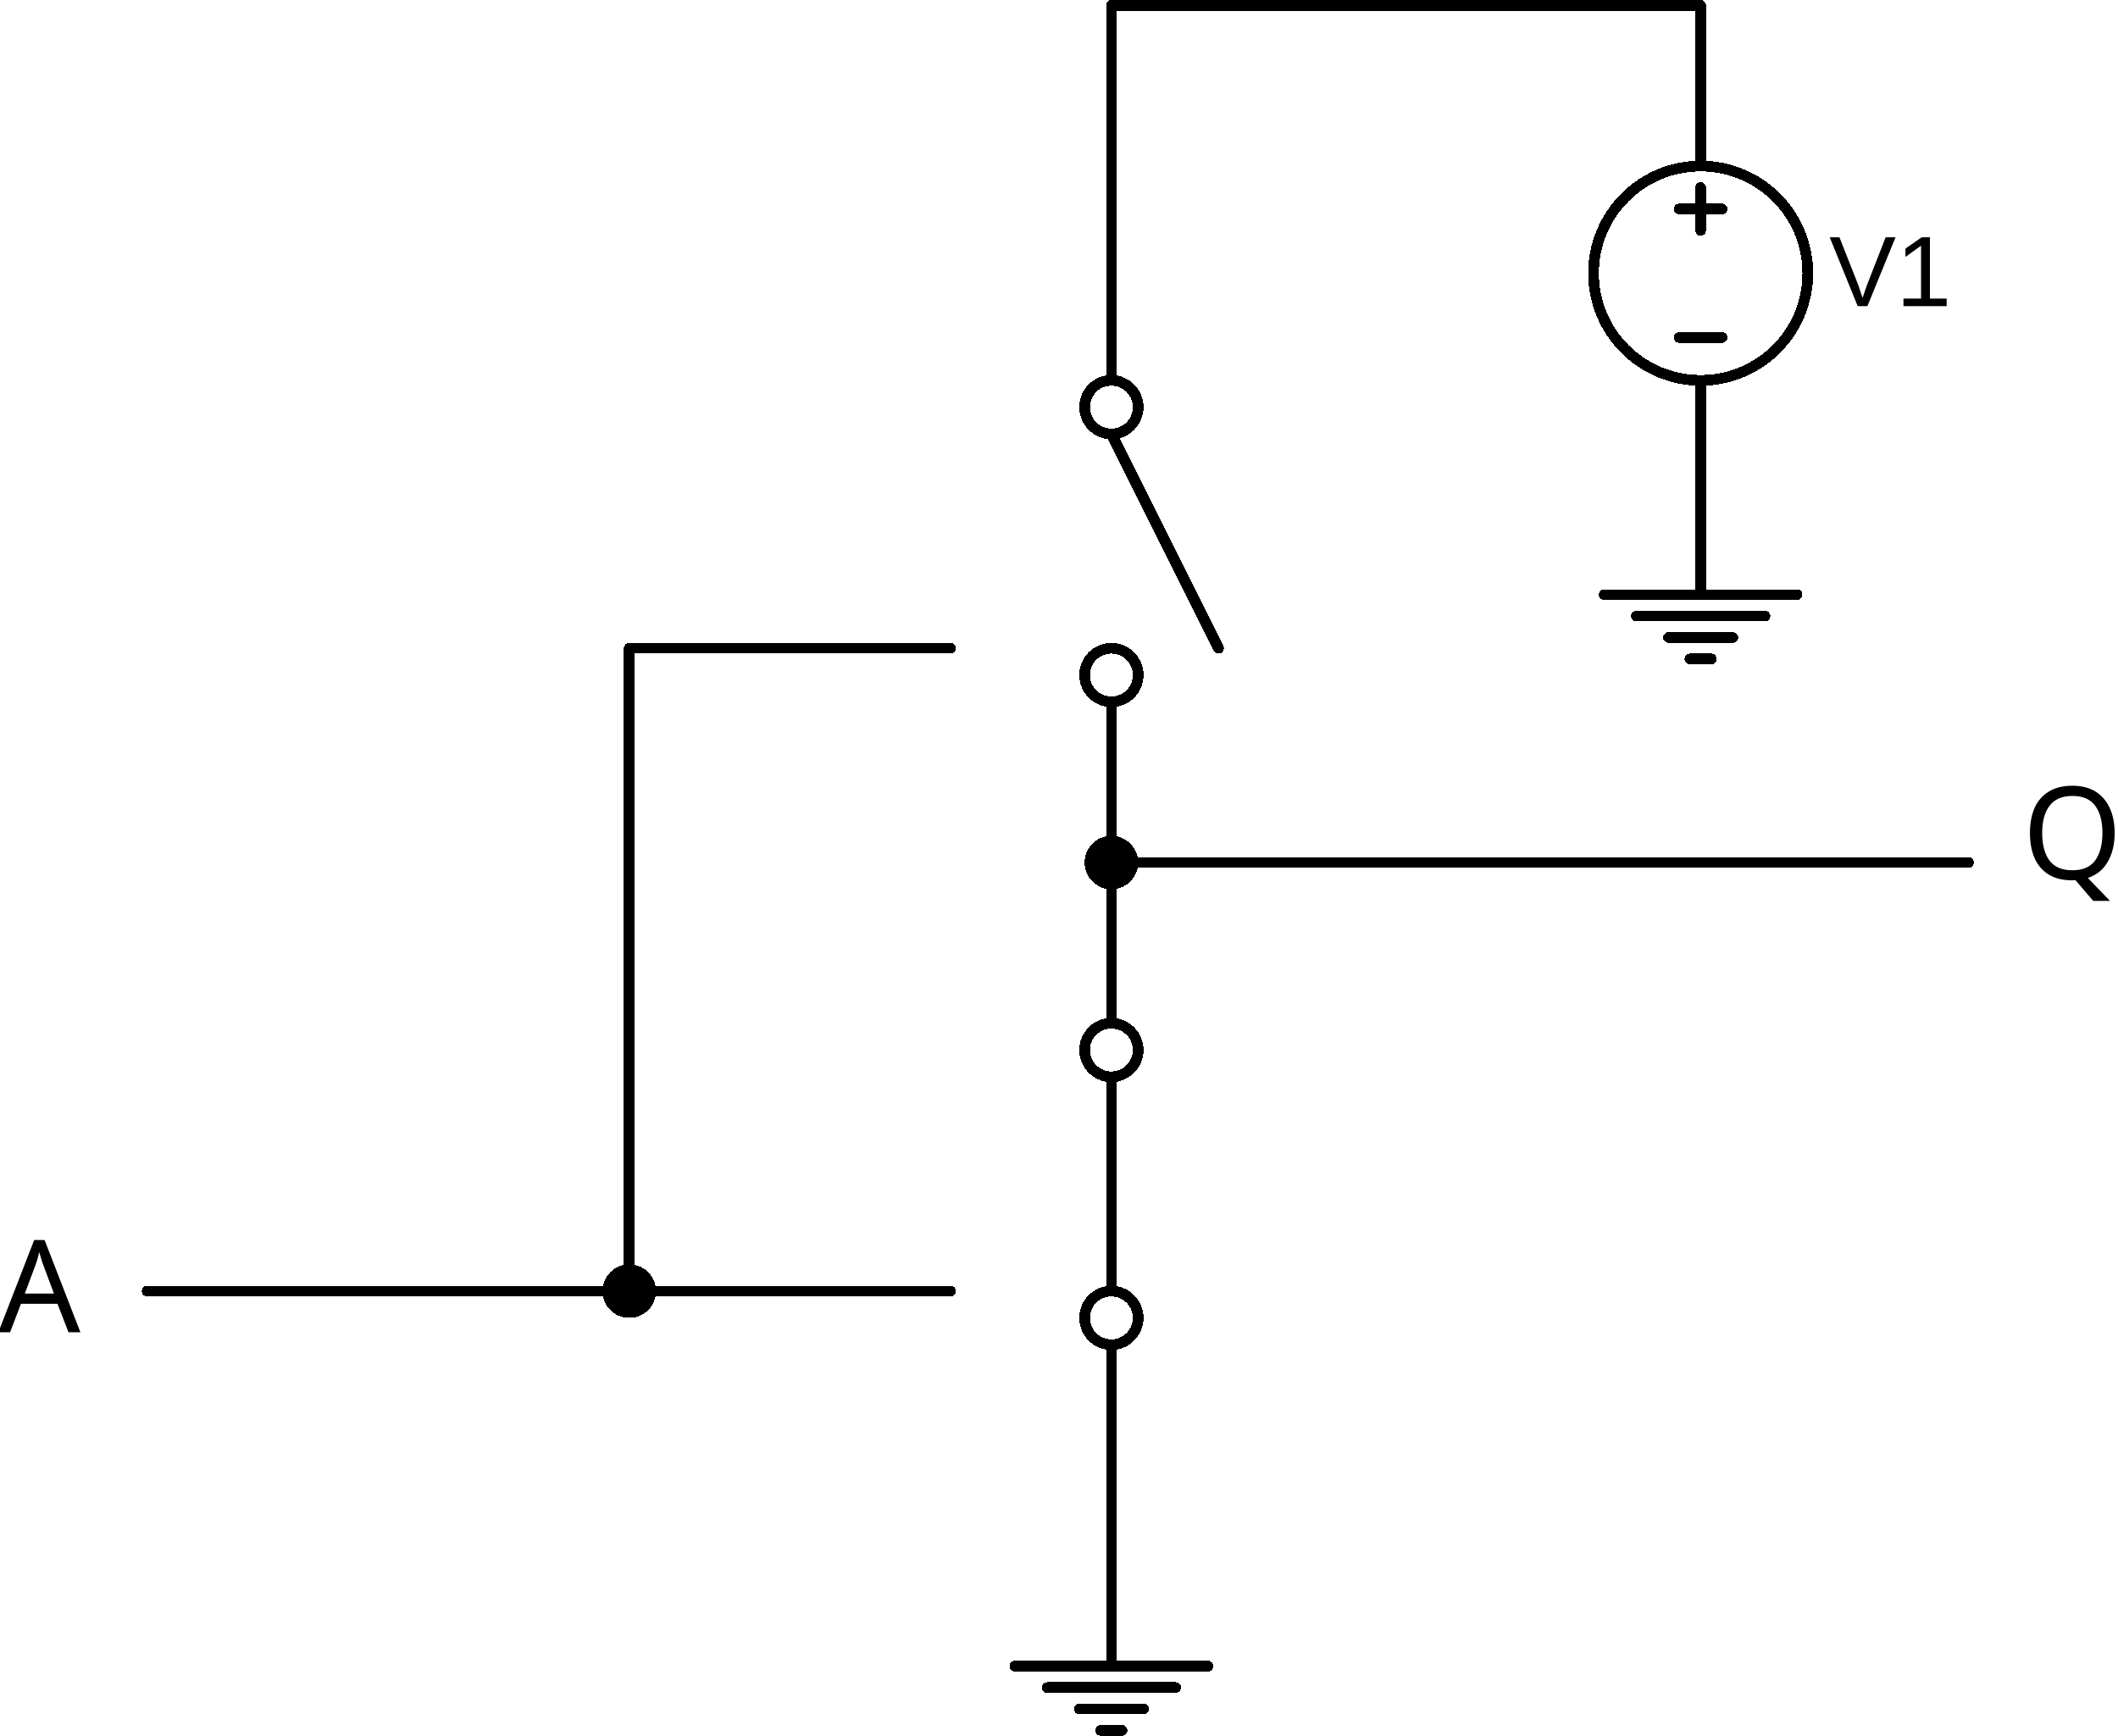
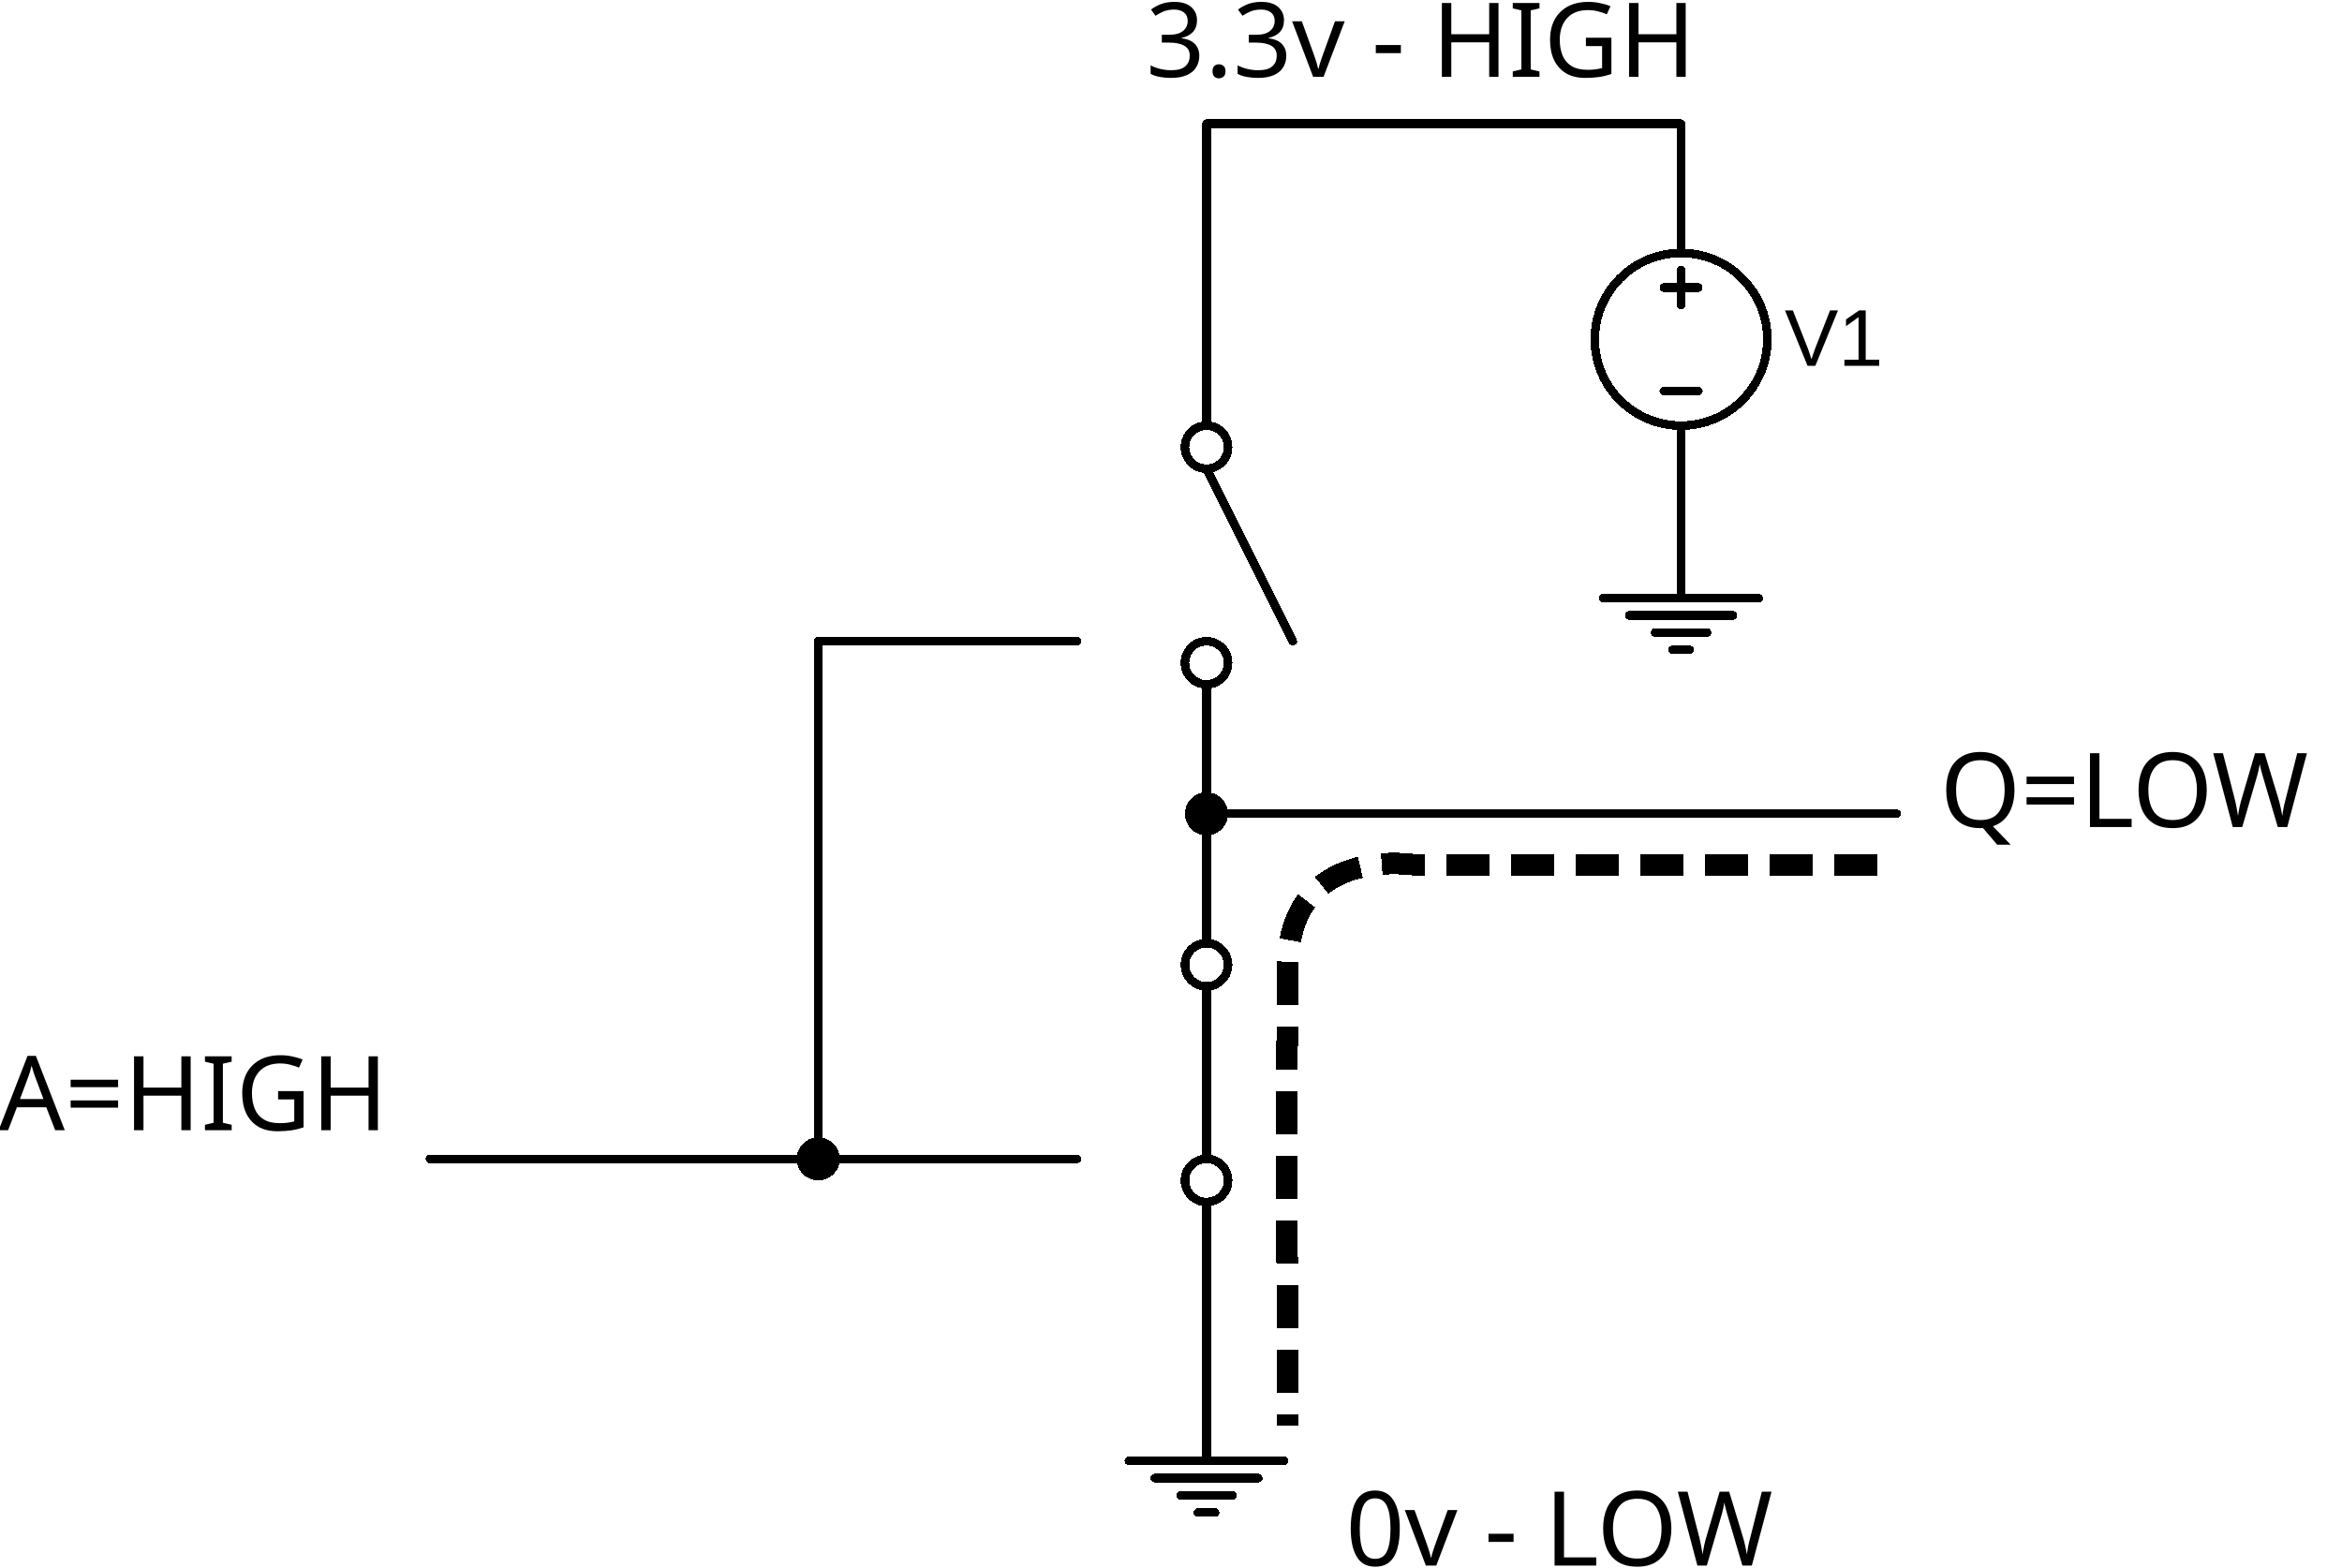
- <svg xmlns="http://www.w3.org/2000/svg" width="197.685" height="162" viewBox="-10 -817 197.685 162" version="1.1" id="svg3531">
+ <svg xmlns="http://www.w3.org/2000/svg" width="271.433" height="181.654" viewBox="-10 -817 271.433 181.654" version="1.1" id="svg3531">
  <defs id="defs3535" />
  <style type="text/css" id="style3333">
#g1 circle.pindot {fill: none;stroke: none;}#g1 rect, #g1 circle, #g1 ellipse, #g1 polyline, #g1 line, #g1 polygon, #g1 path {shape-rendering: crispEdges;}path, polyline, polygon {stroke-linejoin:round;}
rect, circle, ellipse, polyline, line, polygon, path {shape-rendering:crispEdges;}
</style>
-   <g c_etype="pinpart" c_shapetype="group" id="gge85" c_partid="part_import_gge85" c_para="package`HDR1X2`nameAlias`Value`BOM_Supplier Part``BOM_Supplier``Contributor`EasyEDA`BOM_Manufacturer Part``spicePre`V`spiceSymbolName`VDC`" c_origin="255,-710" transform="translate(-106.2678,-81.5)">
+   <g c_etype="pinpart" c_shapetype="group" id="gge85" c_partid="part_import_gge85" c_para="package`HDR1X2`nameAlias`Value`BOM_Supplier Part``BOM_Supplier``Contributor`EasyEDA`BOM_Manufacturer Part``spicePre`V`spiceSymbolName`VDC`" c_origin="255,-710" transform="translate(-70.16703,-67.66974)">
    <g style="display:none" display="none" id="gge87" c_partid="part_annotation">
      <text style="font-size:9.333px;font-family:Arial;text-anchor:start;fill:#000000" id="text3445" dominant-baseline="" font-style="" font-weight="" font-size="7pt" y="-697.859" x="266.703" c_note="note_name">1</text>
    </g>
    <g id="gge89" c_partid="part_annotation">
      <text style="font-size:9.333px;font-family:Arial;text-anchor:start;fill:#000000" id="text3448" dominant-baseline="" font-style="" font-weight="" font-size="7pt" y="-706.93" x="267" c_note="note_pre">V1</text>
    </g>
    <circle style="fill:none;stroke:#000000;stroke-width:1;shape-rendering:crispEdges" r="10" id="gge91" cy="-710" cx="255" />
    <g c_rotation="90" id="gge92" c_origin="255,-730" c_spicepin="1" c_elec="0" c_show="show" c_etype="pinpart" c_partid="part_pin">
      <circle style="fill:none;stroke:none;shape-rendering:crispEdges" id="circle3452" r="2" cy="-730" cx="255" class="pindot" c_pindot="true" />
      <path style="fill:none;stroke:#000000;stroke-width:1;stroke-linejoin:round;shape-rendering:crispEdges" id="path3454" d="m 255,-720 v -10" />
      <text style="font-size:9.333px;font-family:Verdana;text-anchor:end;display:none;fill:#000000" id="text3456" transform="rotate(-90,255,-718)" display="none" font-size="7pt" y="-718" x="255">1</text>
      <text style="font-size:9.333px;font-family:Verdana;text-anchor:start;display:none;fill:#000000" id="text3458" transform="rotate(-90,251,-724)" display="none" font-size="7pt" y="-724" x="251">1</text>
      <circle style="display:none;fill:none;stroke:#000000;stroke-width:1;shape-rendering:crispEdges" id="circle3460" display="none" r="3" cy="-743" cx="255" />
      <path style="display:none;fill:none;stroke:#000000;stroke-width:1;stroke-linejoin:round;shape-rendering:crispEdges" id="path3462" display="none" d="m 252,-740 3,3 3,-3" />
    </g>
    <polyline style="fill:none;stroke:#000000;stroke-width:1;stroke-linecap:round;stroke-linejoin:round;shape-rendering:crispEdges" id="gge99" points="253 -716 257 -716" />
    <polyline style="fill:none;stroke:#000000;stroke-width:1;stroke-linecap:round;stroke-linejoin:round;shape-rendering:crispEdges" id="gge100" points="255 -718 255 -714" />
    <g c_rotation="270" id="gge101" c_origin="255,-690" c_spicepin="2" c_elec="0" c_show="show" c_etype="pinpart" c_partid="part_pin">
      <circle style="fill:none;stroke:none;shape-rendering:crispEdges" id="circle3467" r="2" cy="-690" cx="255" class="pindot" c_pindot="true" />
      <path style="fill:none;stroke:#000000;stroke-width:1;stroke-linejoin:round;shape-rendering:crispEdges" id="path3469" d="m 255,-700 v 10" />
      <text style="font-size:9.333px;font-family:Verdana;text-anchor:start;display:none;fill:#000000" id="text3471" transform="rotate(-90,255,-704)" display="none" font-size="7pt" y="-704" x="255">2</text>
      <text style="font-size:9.333px;font-family:Verdana;text-anchor:end;display:none;fill:#000000" id="text3473" transform="rotate(-90,251,-696)" display="none" font-size="7pt" y="-696" x="251">2</text>
      <circle style="display:none;fill:none;stroke:#000000;stroke-width:1;shape-rendering:crispEdges" id="circle3475" display="none" r="3" cy="-677" cx="255" />
      <path style="display:none;fill:none;stroke:#000000;stroke-width:1;stroke-linejoin:round;shape-rendering:crispEdges" id="path3477" display="none" d="m 258,-680 -3,-3 -3,3" />
    </g>
    <polyline style="fill:none;stroke:#000000;stroke-width:1;stroke-linecap:round;stroke-linejoin:round;shape-rendering:crispEdges" id="gge108" points="257 -704 253 -704" />
  </g>
-   <g c_rotation="0" c_shapetype="group" id="gge109" c_origin="255,-690" c_etype="pinpart" c_partid="part_netLabel_gnD" transform="translate(-106.2678,-81.5)">
+   <g c_rotation="0" c_shapetype="group" id="gge109" c_origin="255,-690" c_etype="pinpart" c_partid="part_netLabel_gnD" transform="translate(-70.16703,-67.66974)">
    <circle style="fill:none;stroke:none;shape-rendering:crispEdges" id="circle3482" r="2" cy="-690" cx="255" class="pindot" c_pindot="true" />
    <text style="font-size:12px;font-family:'Times New Roman';text-anchor:start;display:none;fill:#000000" id="text3484" display="none" font-size="9pt" y="-664" x="242">GND</text>
    <polyline style="fill:none;stroke:#000000;stroke-width:1;stroke-linecap:round;stroke-linejoin:round;shape-rendering:crispEdges" id="gge113" points="255 -680 255 -690" />
    <polyline style="fill:none;stroke:#000000;stroke-width:1;stroke-linecap:round;stroke-linejoin:round;shape-rendering:crispEdges" id="gge114" points="246 -680 264 -680" />
    <polyline style="fill:none;stroke:#000000;stroke-width:1;stroke-linecap:round;stroke-linejoin:round;shape-rendering:crispEdges" id="gge115" points="249 -678 261 -678" />
    <polyline style="fill:none;stroke:#000000;stroke-width:1;stroke-linecap:round;stroke-linejoin:round;shape-rendering:crispEdges" id="gge116" points="252 -676 258 -676" />
    <polyline style="fill:none;stroke:#000000;stroke-width:1;stroke-linecap:round;stroke-linejoin:round;shape-rendering:crispEdges" id="gge117" points="254 -674 256 -674" />
  </g>
-   <polyline style="fill:none;stroke:#000000;stroke-width:1;stroke-linecap:round;stroke-linejoin:round;shape-rendering:crispEdges" id="gge118" points="200 -640 200 -670" c_shapetype="line" c_etype="wire" transform="translate(-106.2678,-81.5)" />
-   <polyline style="fill:none;stroke:#000000;stroke-width:1;stroke-linecap:round;stroke-linejoin:round;shape-rendering:crispEdges" id="gge119" points="185 -675 155 -675 155 -615 185 -615" c_shapetype="line" c_etype="wire" transform="translate(-106.2678,-81.5)" />
-   <polyline style="fill:none;stroke:#000000;stroke-width:1;stroke-linecap:round;stroke-linejoin:round;shape-rendering:crispEdges" id="gge120" points="110 -615 155 -615" c_shapetype="line" c_etype="wire" transform="translate(-106.2678,-81.5)" />
-   <polyline style="fill:none;stroke:#000000;stroke-width:1;stroke-linecap:round;stroke-linejoin:round;shape-rendering:crispEdges" id="gge121" points="280 -655 200 -655" c_shapetype="line" c_etype="wire" transform="translate(-106.2678,-81.5)" />
-   <g c_rotation="0" c_shapetype="group" id="gge122" c_origin="200,-590" c_etype="pinpart" c_partid="part_netLabel_gnD" transform="translate(-106.2678,-81.5)">
+   <polyline style="fill:none;stroke:#000000;stroke-width:1;stroke-linecap:round;stroke-linejoin:round;shape-rendering:crispEdges" id="gge118" points="200 -640 200 -670" c_shapetype="line" c_etype="wire" transform="translate(-70.16703,-67.66974)" />
+   <polyline style="fill:none;stroke:#000000;stroke-width:1;stroke-linecap:round;stroke-linejoin:round;shape-rendering:crispEdges" id="gge119" points="185 -675 155 -675 155 -615 185 -615" c_shapetype="line" c_etype="wire" transform="translate(-70.16703,-67.66974)" />
+   <polyline style="fill:none;stroke:#000000;stroke-width:1;stroke-linecap:round;stroke-linejoin:round;shape-rendering:crispEdges" id="gge120" points="110 -615 155 -615" c_shapetype="line" c_etype="wire" transform="translate(-70.16703,-67.66974)" />
+   <polyline style="fill:none;stroke:#000000;stroke-width:1;stroke-linecap:round;stroke-linejoin:round;shape-rendering:crispEdges" id="gge121" points="280 -655 200 -655" c_shapetype="line" c_etype="wire" transform="translate(-70.16703,-67.66974)" />
+   <g c_rotation="0" c_shapetype="group" id="gge122" c_origin="200,-590" c_etype="pinpart" c_partid="part_netLabel_gnD" transform="translate(-70.16703,-67.66974)">
    <circle style="fill:none;stroke:none;shape-rendering:crispEdges" id="circle3496" r="2" cy="-590" cx="200" class="pindot" c_pindot="true" />
    <text style="font-size:12px;font-family:'Times New Roman';text-anchor:start;display:none;fill:#000000" id="text3498" display="none" font-size="9pt" y="-564" x="187">GND</text>
    <polyline style="fill:none;stroke:#000000;stroke-width:1;stroke-linecap:round;stroke-linejoin:round;shape-rendering:crispEdges" id="gge126" points="200 -580 200 -590" />
    <polyline style="fill:none;stroke:#000000;stroke-width:1;stroke-linecap:round;stroke-linejoin:round;shape-rendering:crispEdges" id="gge127" points="191 -580 209 -580" />
    <polyline style="fill:none;stroke:#000000;stroke-width:1;stroke-linecap:round;stroke-linejoin:round;shape-rendering:crispEdges" id="gge128" points="194 -578 206 -578" />
    <polyline style="fill:none;stroke:#000000;stroke-width:1;stroke-linecap:round;stroke-linejoin:round;shape-rendering:crispEdges" id="gge129" points="197 -576 203 -576" />
    <polyline style="fill:none;stroke:#000000;stroke-width:1;stroke-linecap:round;stroke-linejoin:round;shape-rendering:crispEdges" id="gge130" points="199 -574 201 -574" />
  </g>
-   <polyline style="fill:none;stroke:#000000;stroke-width:1;stroke-linecap:round;stroke-linejoin:round;shape-rendering:crispEdges" id="gge131" points="200 -590 200 -610" c_shapetype="line" c_etype="wire" transform="translate(-106.2678,-81.5)" />
-   <polyline style="fill:none;stroke:#000000;stroke-width:1;stroke-linecap:round;stroke-linejoin:round;shape-rendering:crispEdges" id="gge132" points="255 -730 255 -735 200 -735 200 -700" c_shapetype="line" c_etype="wire" transform="translate(-106.2678,-81.5)" />
-   <g c_etype="pinpart" c_shapetype="group" c_origin="70,-615" id="gge133" c_partid="part_annotation" transform="translate(-80.15234,-77.6595)">
-     <text style="font-size:12px;font-family:Verdana;text-anchor:start;fill:#000000" id="text3508" type="comment" dominant-baseline="" font-style="" font-weight="" font-size="9pt" y="-615" x="70">A</text>
+   <polyline style="fill:none;stroke:#000000;stroke-width:1;stroke-linecap:round;stroke-linejoin:round;shape-rendering:crispEdges" id="gge131" points="200 -590 200 -610" c_shapetype="line" c_etype="wire" transform="translate(-70.16703,-67.66974)" />
+   <polyline style="fill:none;stroke:#000000;stroke-width:1;stroke-linecap:round;stroke-linejoin:round;shape-rendering:crispEdges" id="gge132" points="255 -730 255 -735 200 -735 200 -700" c_shapetype="line" c_etype="wire" transform="translate(-70.16703,-67.66974)" />
+   <g c_etype="pinpart" c_shapetype="group" c_origin="70,-615" id="gge133" c_partid="part_annotation" transform="translate(-80.15234,-70.99817)">
+     <text style="font-size:12px;font-family:Verdana;text-anchor:start;fill:#000000" id="text3508" type="comment" dominant-baseline="" font-style="" font-weight="" font-size="9pt" y="-615" x="70">A=HIGH</text>
  </g>
-   <g c_etype="pinpart" c_shapetype="group" c_origin="285,-655" id="gge135" c_partid="part_annotation" transform="translate(-106.2678,-79.9638)">
-     <text style="font-size:12px;font-family:Verdana;text-anchor:start;fill:#000000" id="text3511" type="comment" dominant-baseline="" font-style="" font-weight="" font-size="9pt" y="-655" x="285">Q</text>
+   <g c_etype="pinpart" c_shapetype="group" c_origin="285,-655" id="gge135" c_partid="part_annotation" transform="translate(-70.16703,-66.13354)">
+     <text style="font-size:12px;font-family:Verdana;text-anchor:start;fill:#000000" id="text3511" type="comment" dominant-baseline="" font-style="" font-weight="" font-size="9pt" y="-655" x="285">Q=LOW</text>
  </g>
-   <polyline style="fill:none;stroke:#000000;stroke-width:1;stroke-linecap:round;stroke-linejoin:round;shape-rendering:crispEdges" c_shapetype="line" id="gge137" points="200 -695 210 -675" transform="translate(-106.2678,-81.5)" />
-   <polyline style="fill:none;stroke:#000000;stroke-width:1;stroke-linecap:round;stroke-linejoin:round;shape-rendering:crispEdges" id="gge138" points="200 -635 200 -615" c_shapetype="line" c_etype="wire" transform="translate(-106.2678,-81.5)" />
-   <circle style="fill:none;stroke:#000000;stroke-width:1;shape-rendering:crispEdges" r="2.5" c_shapetype="line" id="gge139" cy="-719" cx="93.732" />
-   <circle style="fill:none;stroke:#000000;stroke-width:1;shape-rendering:crispEdges" r="2.5" c_shapetype="line" id="gge140" cy="-694" cx="93.732" />
-   <circle style="fill:none;stroke:#000000;stroke-width:1;shape-rendering:crispEdges" r="2.5" c_shapetype="line" id="gge141" cy="-754" cx="93.732" />
-   <circle style="fill:none;stroke:#000000;stroke-width:1;shape-rendering:crispEdges" r="2.5" c_shapetype="line" id="gge142" cy="-779" cx="93.732" />
-   <g c_shapetype="group" id="gge82" c_origin="155,-615" c_etype="pinpart" c_partid="part_junction" transform="translate(-106.2678,-81.5)">
+   <polyline style="fill:none;stroke:#000000;stroke-width:1;stroke-linecap:round;stroke-linejoin:round;shape-rendering:crispEdges" c_shapetype="line" id="gge137" points="200 -695 210 -675" transform="translate(-70.16703,-67.66974)" />
+   <polyline style="fill:none;stroke:#000000;stroke-width:1;stroke-linecap:round;stroke-linejoin:round;shape-rendering:crispEdges" id="gge138" points="200 -635 200 -615" c_shapetype="line" c_etype="wire" transform="translate(-70.16703,-67.66974)" />
+   <circle style="fill:none;stroke:#000000;stroke-width:1;shape-rendering:crispEdges" r="2.5" c_shapetype="line" id="gge139" cy="-705.17" cx="129.833" />
+   <circle style="fill:none;stroke:#000000;stroke-width:1;shape-rendering:crispEdges" r="2.5" c_shapetype="line" id="gge140" cy="-680.17" cx="129.833" />
+   <circle style="fill:none;stroke:#000000;stroke-width:1;shape-rendering:crispEdges" r="2.5" c_shapetype="line" id="gge141" cy="-740.17" cx="129.833" />
+   <circle style="fill:none;stroke:#000000;stroke-width:1;shape-rendering:crispEdges" r="2.5" c_shapetype="line" id="gge142" cy="-765.17" cx="129.833" />
+   <g c_shapetype="group" id="gge82" c_origin="155,-615" c_etype="pinpart" c_partid="part_junction" transform="translate(-70.16703,-67.66974)">
    <circle style="fill:none;stroke:none;shape-rendering:crispEdges" id="circle3520" r="2" cy="-615" cx="155" class="pindot" c_pindot="true" />
    <circle style="fill:#000000;stroke-width:1;shape-rendering:crispEdges" id="circle3522" r="2.5" cy="-615" cx="155" />
  </g>
-   <g c_shapetype="group" id="gge79" c_origin="200,-655" c_etype="pinpart" c_partid="part_junction" transform="translate(-106.2678,-81.5)">
+   <g c_shapetype="group" id="gge79" c_origin="200,-655" c_etype="pinpart" c_partid="part_junction" transform="translate(-70.16703,-67.66974)">
    <circle style="fill:none;stroke:none;shape-rendering:crispEdges" id="circle3525" r="2" cy="-655" cx="200" class="pindot" c_pindot="true" />
    <circle style="fill:#000000;stroke-width:1;shape-rendering:crispEdges" id="circle3527" r="2.5" cy="-655" cx="200" />
  </g>
+   <text xml:space="preserve" style="font-style:normal;font-weight:normal;font-size:21.333px;line-height:1.25;font-family:sans-serif;letter-spacing:0px;word-spacing:0px;fill:#000000;fill-opacity:1;stroke:none" x="122.81" y="-808.094" id="text1972">
+     <tspan id="tspan1970" x="122.81" y="-808.094" style="font-size:12px">3.3v - HIGH</tspan>
+   </text>
+   <text xml:space="preserve" style="font-style:normal;font-weight:normal;font-size:21.333px;line-height:1.25;font-family:sans-serif;letter-spacing:0px;word-spacing:0px;fill:#000000;fill-opacity:1;stroke:none" x="145.955" y="-635.527" id="text1980">
+     <tspan id="tspan1978" x="145.955" y="-635.527" style="font-size:12px">0v - LOW</tspan>
+   </text>
+   <path style="fill:none;stroke:#000000;stroke-width:2.5;stroke-linecap:butt;stroke-linejoin:miter;stroke-opacity:1;shape-rendering:crispEdges;fill-opacity:1;stroke-miterlimit:4;stroke-dasharray:5,2.5;stroke-dashoffset:0" d="m 207.628,-716.764 h -53.767 c 0,0 -14.338,-2.304 -14.594,11.522 -0.256,13.826 0,53.511 0,53.511" id="path2033" />
</svg>
